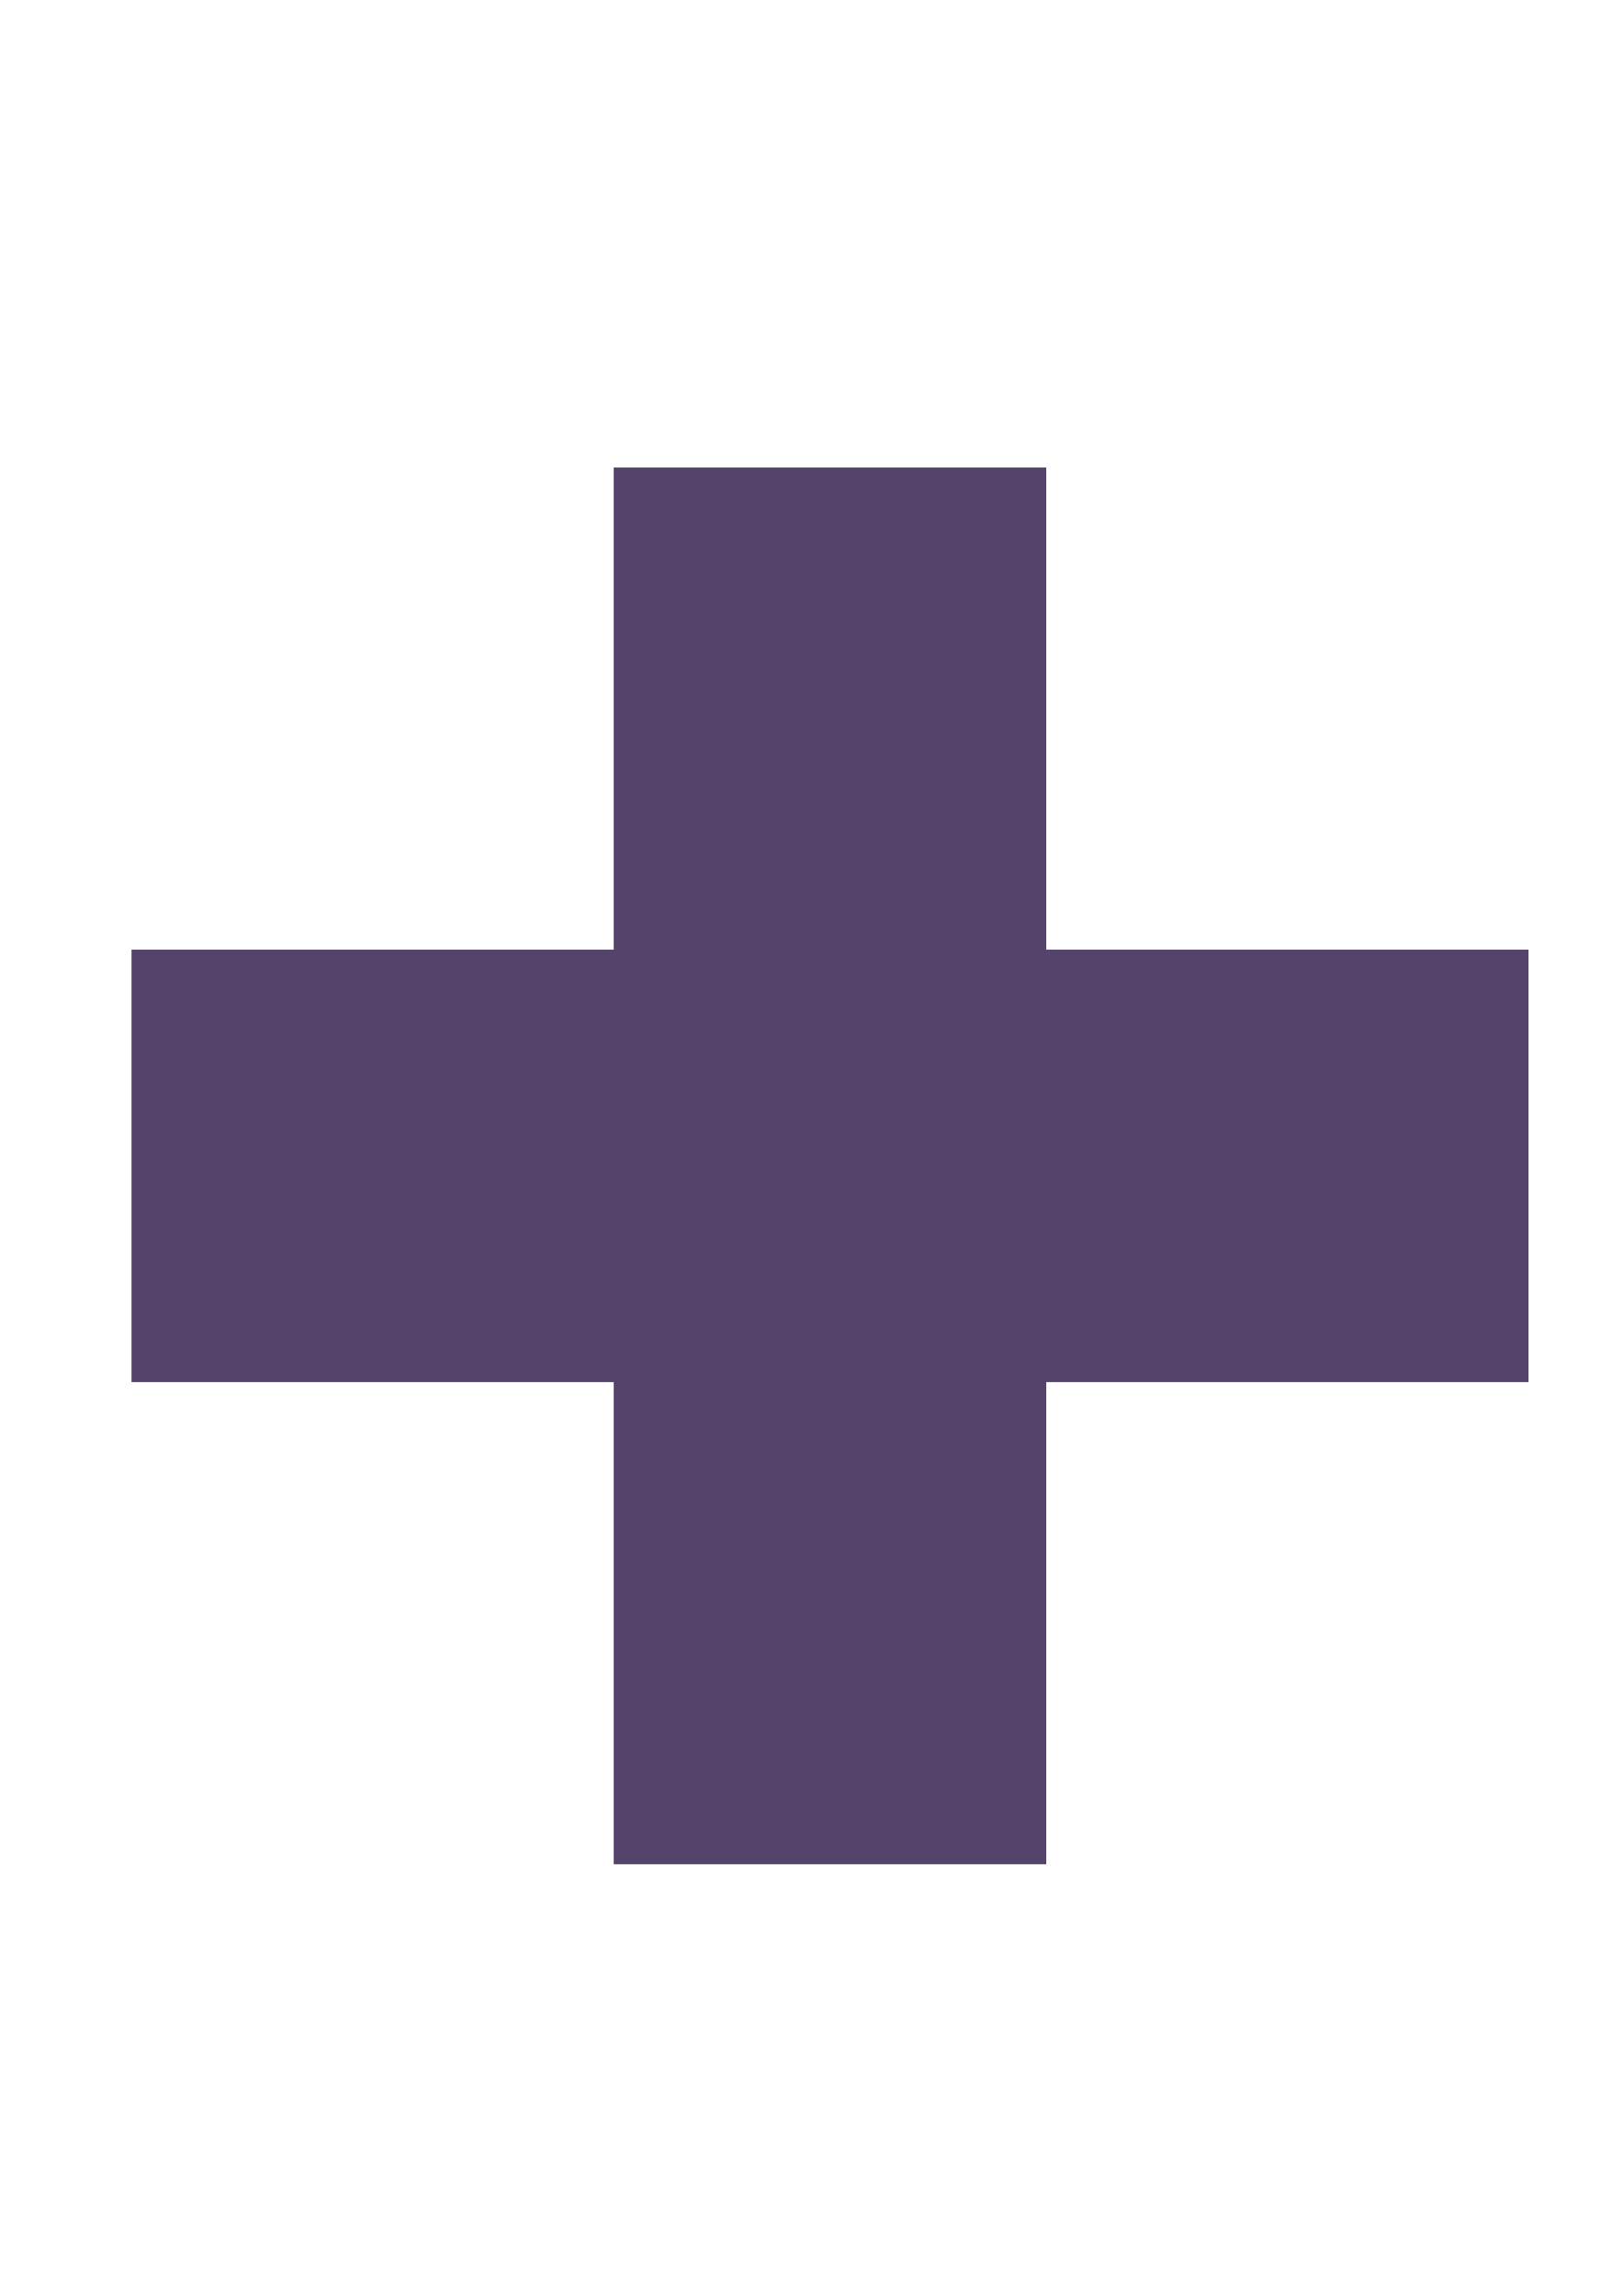
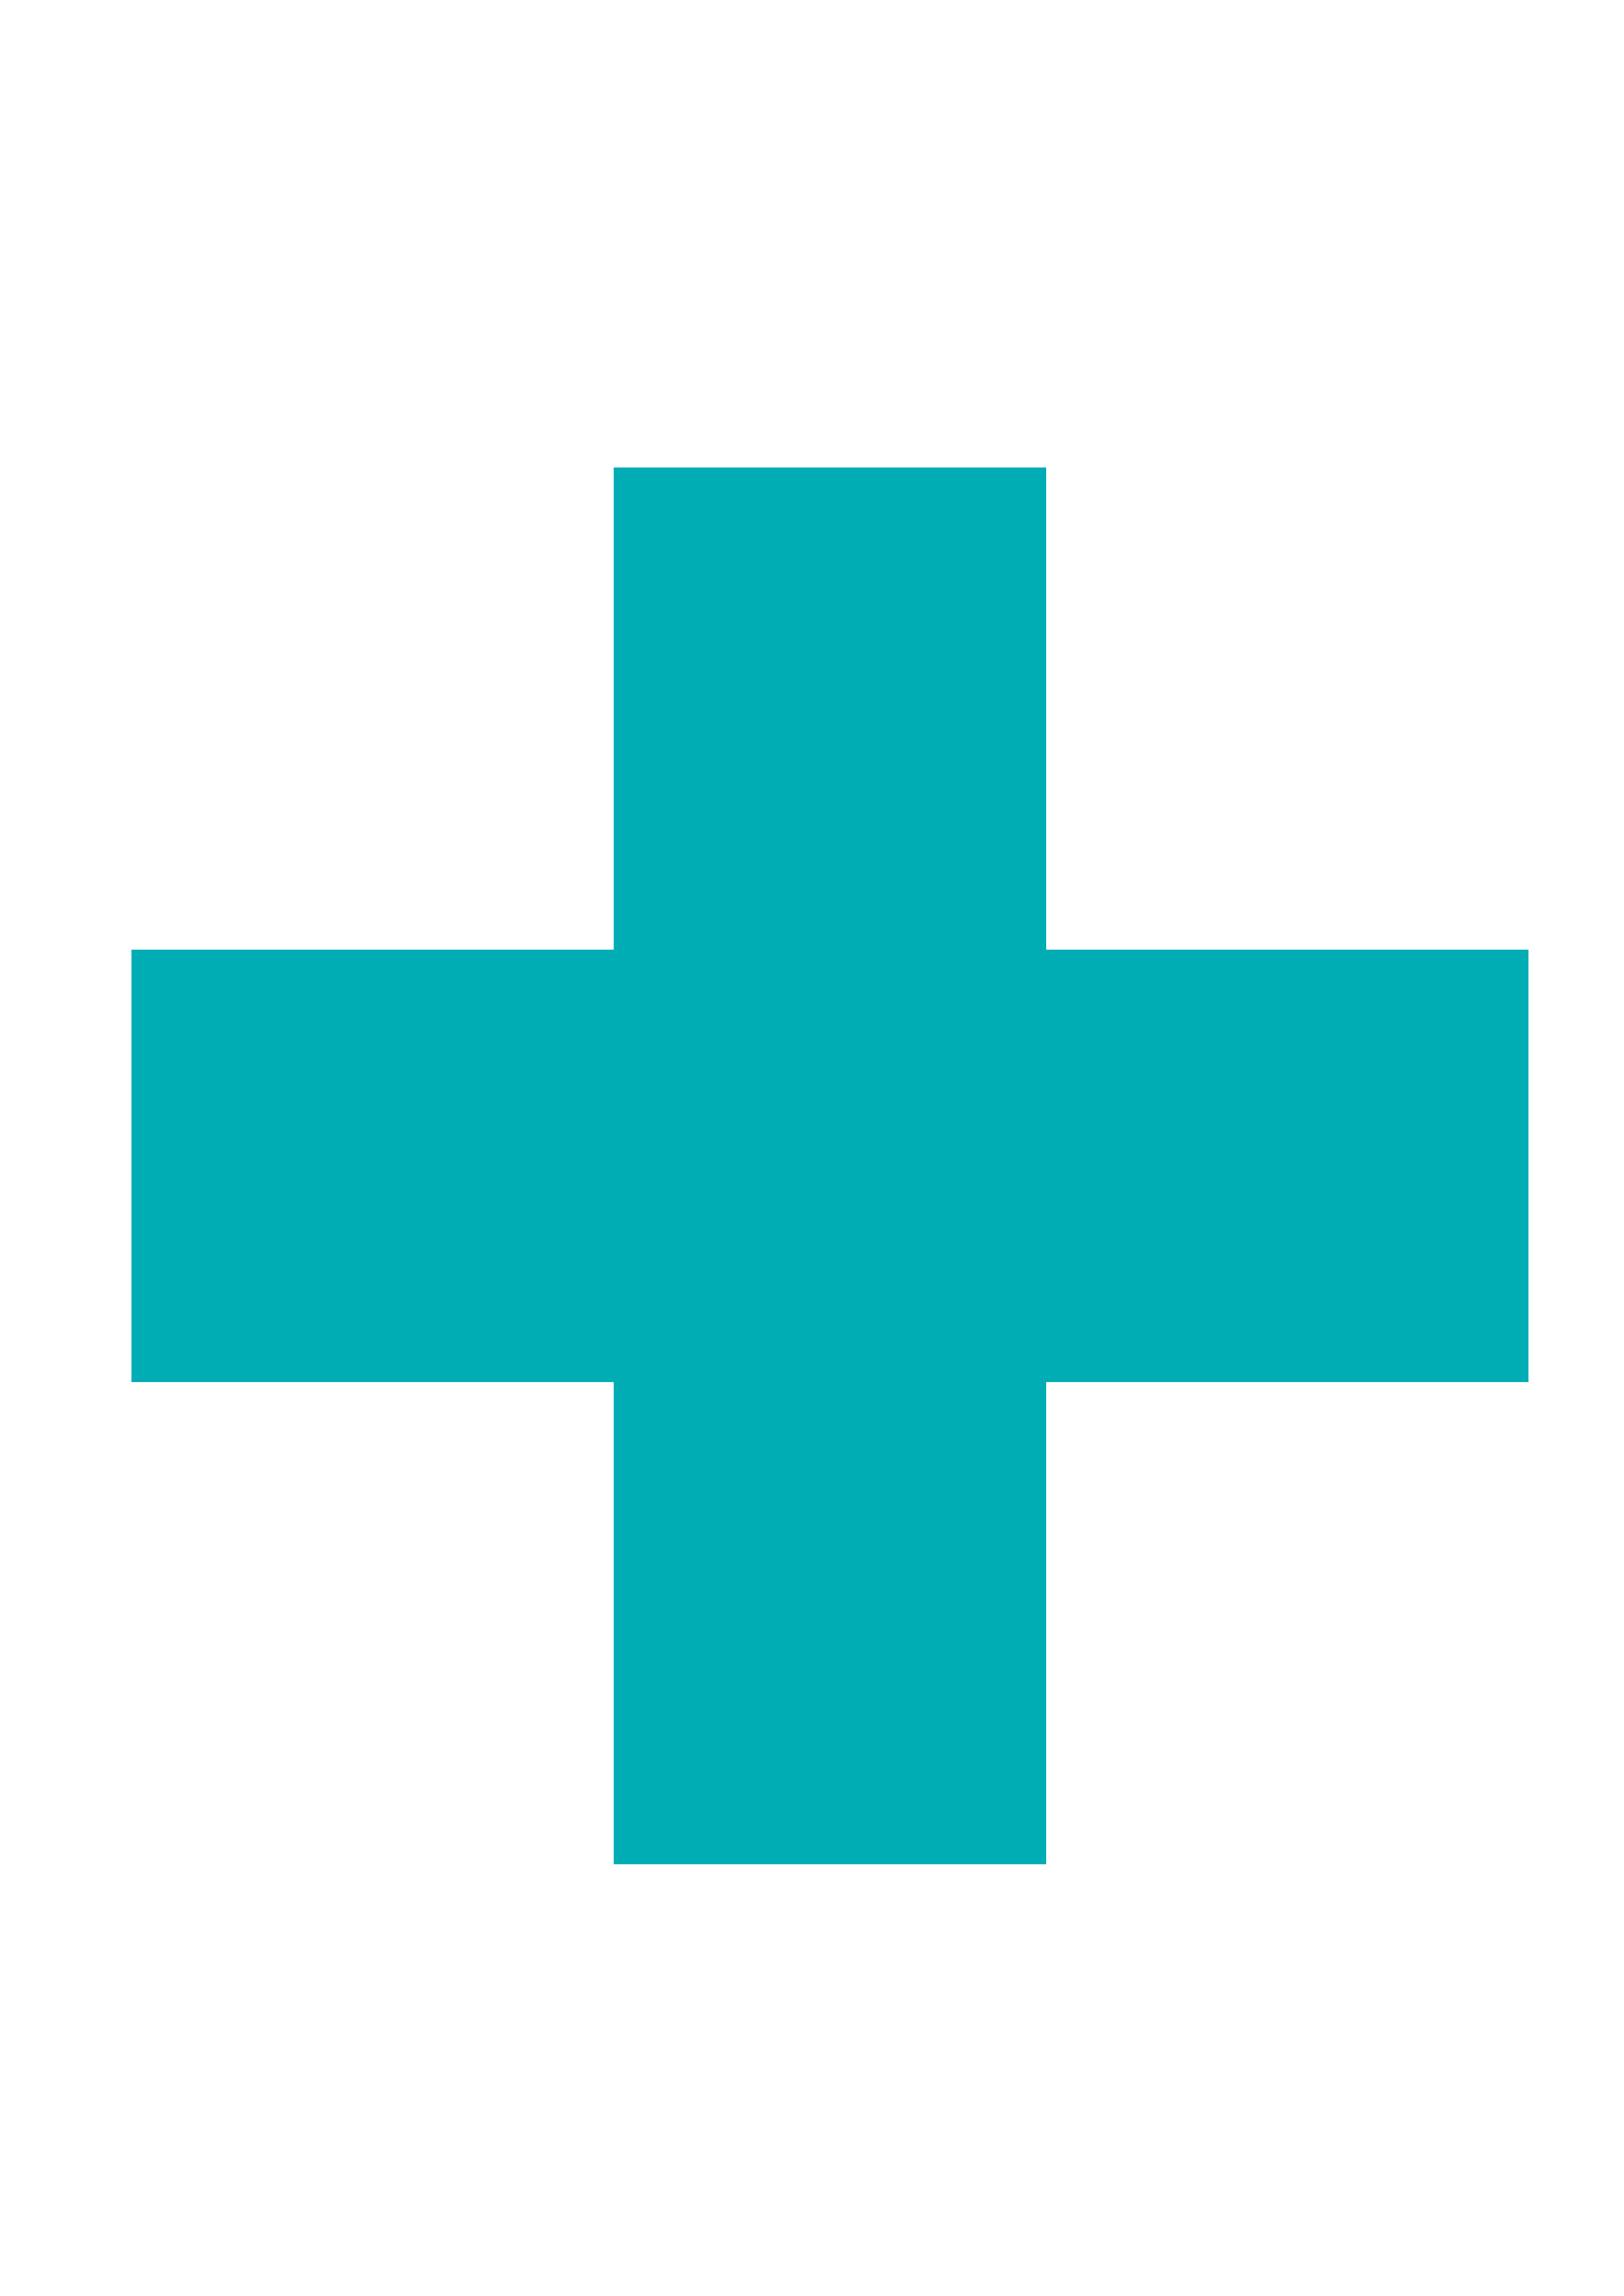
<svg xmlns="http://www.w3.org/2000/svg" width="210mm" height="297mm" viewBox="0 0 210 297" version="1.1" id="svg8">
  <defs id="defs2" />
  <g id="layer1">
-     <rect style="fill:#54436b;stroke:none;stroke-width:10.954;stroke-linecap:round;stroke-linejoin:round;fill-opacity:1" id="rect10" width="55.94" height="180.673" x="79.375" y="60.476" />
-     <rect style="fill:#54436b;fill-opacity:1;stroke:none;stroke-width:10.954;stroke-linecap:round;stroke-linejoin:round" id="rect835" width="55.94" height="180.673" x="122.842" y="-197.682" transform="rotate(90)" />
+     <rect style="fill:#00ADB5;stroke:none;stroke-width:10.954;stroke-linecap:round;stroke-linejoin:round;fill-opacity:1" id="rect10" width="55.94" height="180.673" x="79.375" y="60.476" />
+     <rect style="fill:#00ADB5;fill-opacity:1;stroke:none;stroke-width:10.954;stroke-linecap:round;stroke-linejoin:round" id="rect835" width="55.94" height="180.673" x="122.842" y="-197.682" transform="rotate(90)" />
  </g>
</svg>
